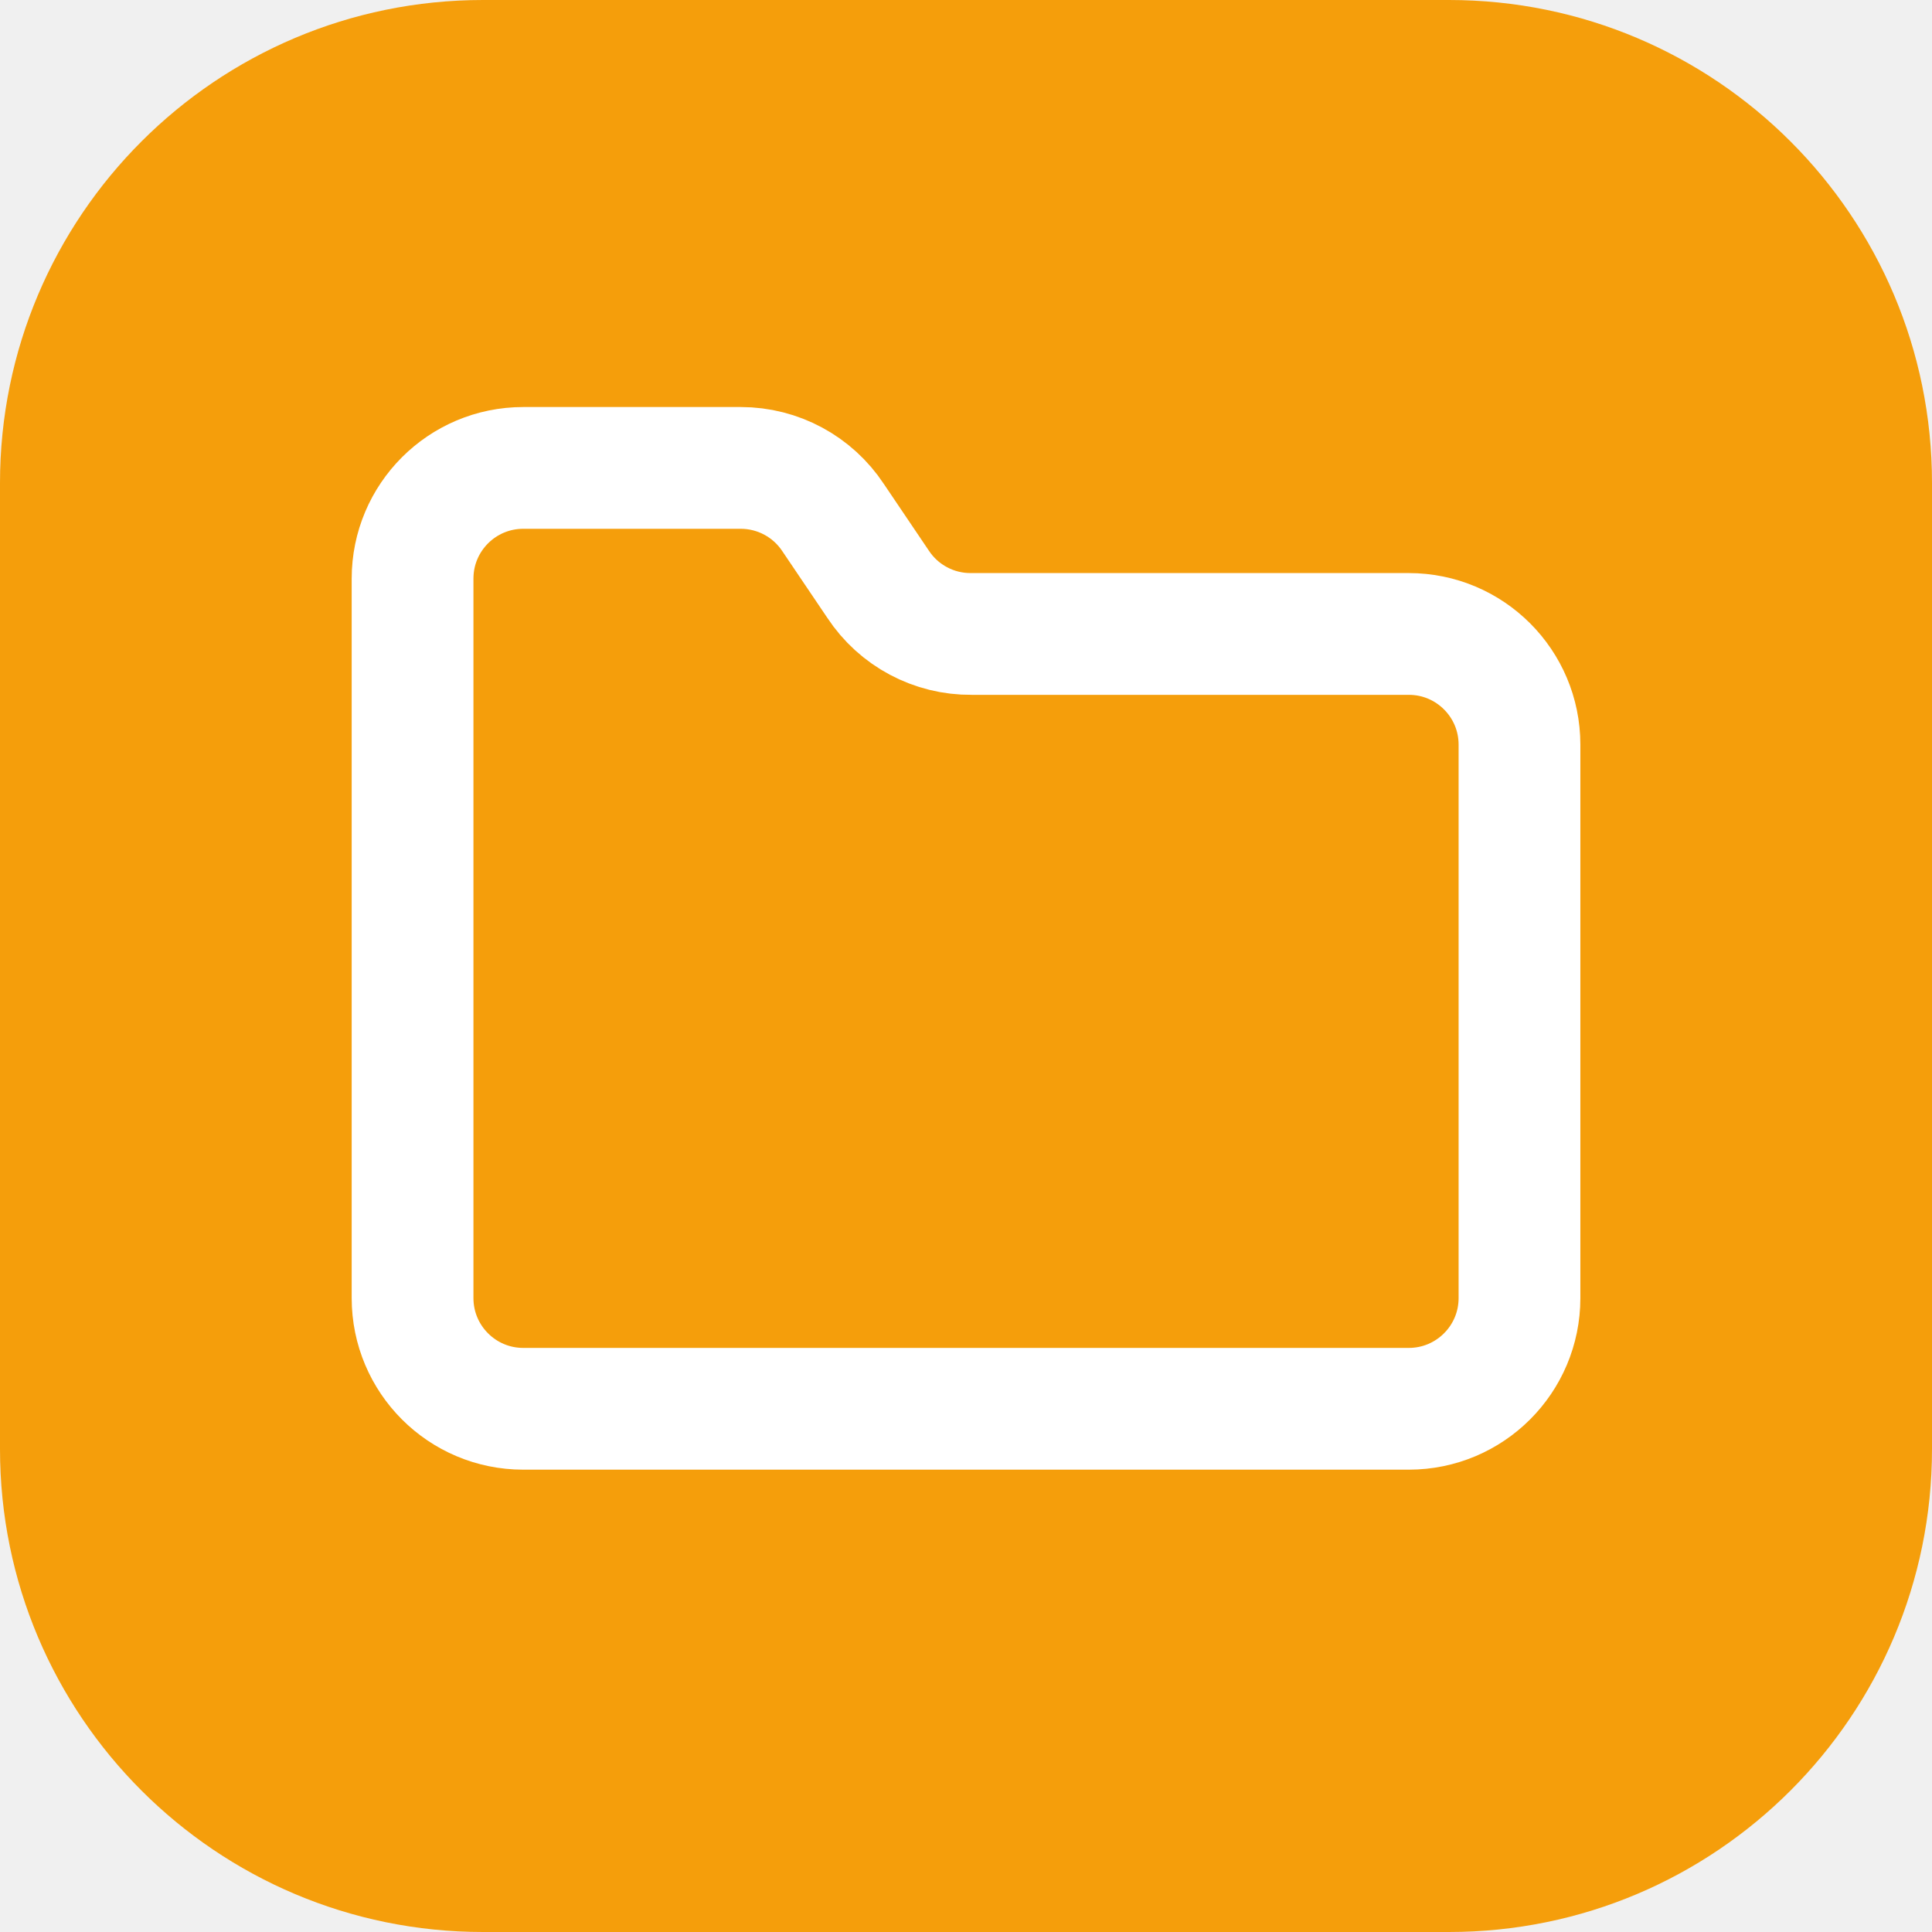
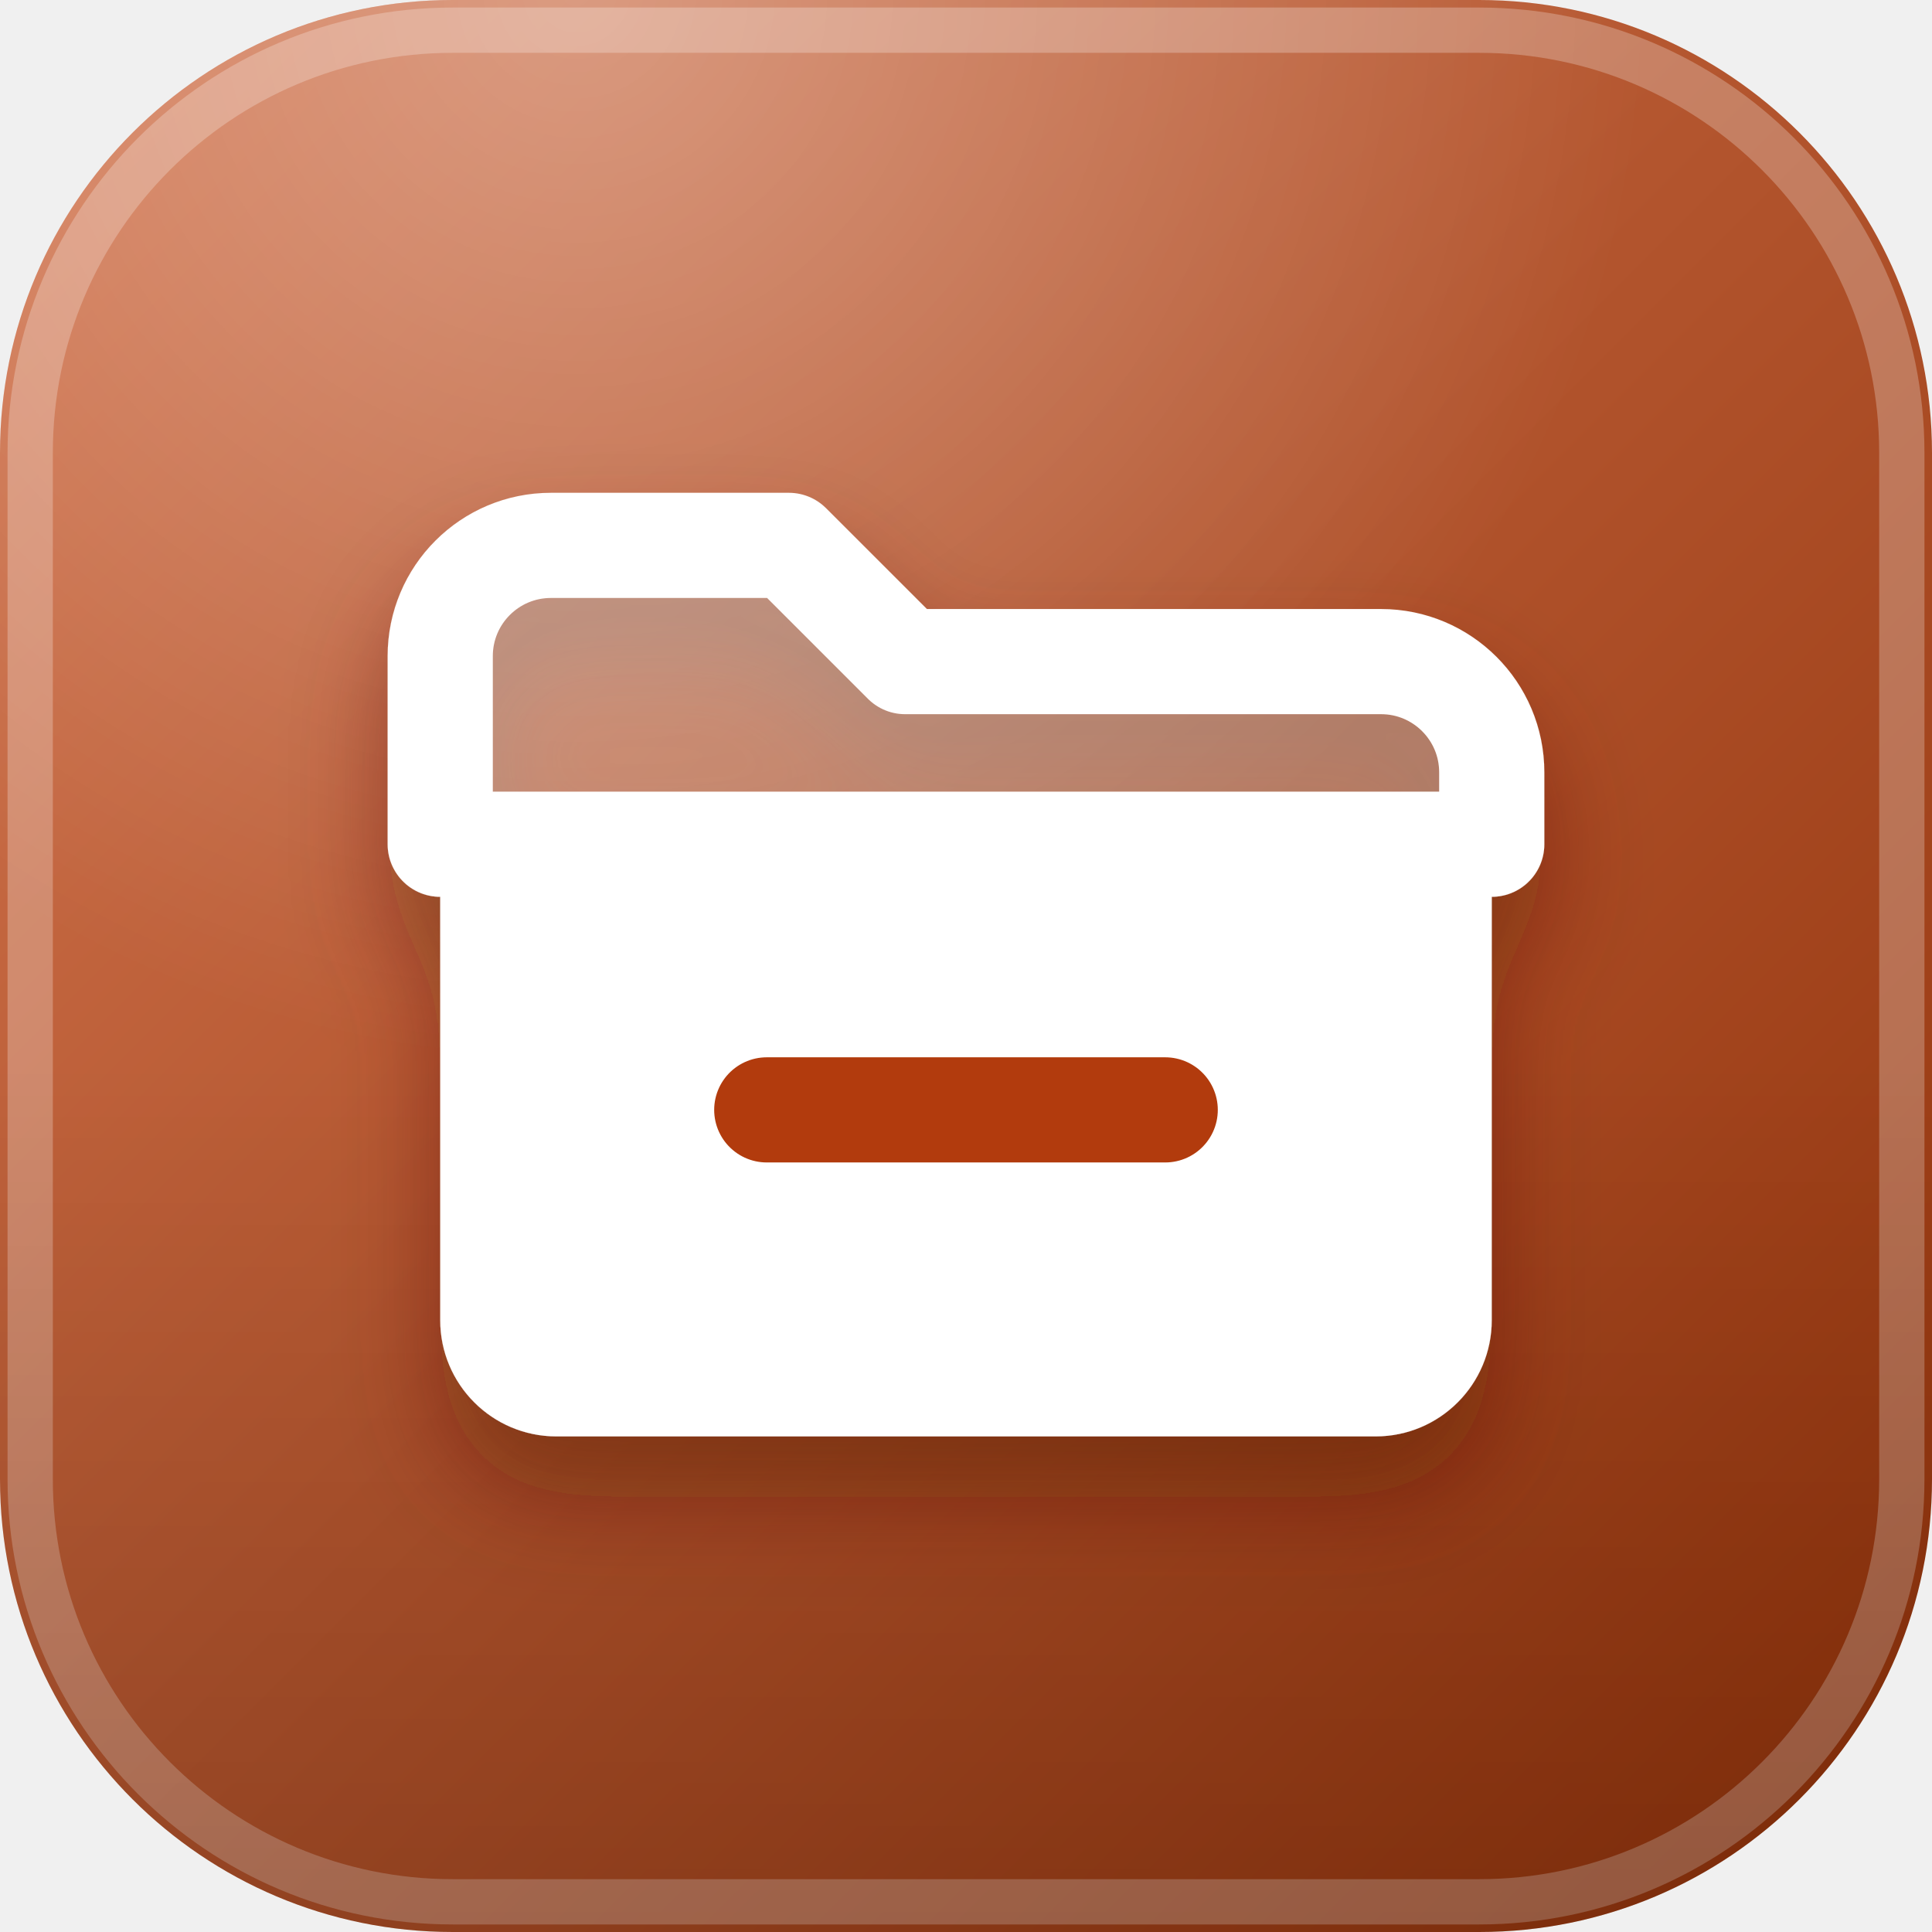
- <svg xmlns="http://www.w3.org/2000/svg" viewBox="0 0 32 32">
-   <rect width="32" height="32" rx="8" fill="#f59e0b" />
-   <g transform="translate(5 5) scale(.9167)" fill="none" stroke="white" stroke-width="2.2" stroke-linecap="round" stroke-linejoin="round">
-     <path d="M20 20a2 2 0 0 0 2-2V8a2 2 0 0 0-2-2h-7.9a2 2 0 0 1-1.69-.9L9.6 3.9A2 2 0 0 0 7.93 3H4a2 2 0 0 0-2 2v13a2 2 0 0 0 2 2Z" />
+ <svg xmlns="http://www.w3.org/2000/svg" viewBox="0 0 64 64">
+   <defs>
+     <linearGradient id="bfiles-trainer" x1="0" y1="0" x2="1" y2="1">
+       <stop offset="0" stop-color="#d37650" />
+       <stop offset="1" stop-color="#8f3008" />
+     </linearGradient>
+     <linearGradient id="vfiles-trainer" x1="0" y1="0" x2="0" y2="1">
+       <stop offset=".55" stop-color="#000" stop-opacity="0" />
+       <stop offset="1" stop-color="#000" stop-opacity=".16" />
+     </linearGradient>
+     <radialGradient id="hfiles-trainer" cx=".3" cy="0" r="1">
+       <stop offset="0" stop-color="#fff" stop-opacity=".32" />
+       <stop offset=".55" stop-color="#fff" stop-opacity="0" />
+     </radialGradient>
+     <radialGradient id="ir" cx=".35" cy=".35" r=".8">
+       <stop offset="0" stop-color="#7DD3FC" />
+       <stop offset=".6" stop-color="#22C55E" />
+       <stop offset="1" stop-color="#0E7490" />
+     </radialGradient>
+     <filter id="dfiles-trainer" x="-20%" y="-20%" width="140%" height="140%">
+       <feDropShadow dx="0" dy="1.1" stdDeviation=".9" flood-color="#571d05" flood-opacity=".45" />
+     </filter>
+   </defs>
+   <rect width="64" height="64" rx="15" fill="url(#bfiles-trainer)" />
+   <rect width="64" height="64" rx="15" fill="url(#hfiles-trainer)" />
+   <rect x="1" y="1" width="62" height="62" rx="14" fill="none" stroke="#fff" stroke-opacity=".25" stroke-width="1.5" />
+   <rect width="64" height="64" rx="15" fill="url(#vfiles-trainer)" />
+   <g filter="url(#dfiles-trainer)" transform="translate(10 10) scale(1.8333)">
+     <path d="M2.5 6.4a2 2 0 0 1 2-2h4.3l2.1 2.1h8.6a2 2 0 0 1 2 2v1.3h-19z" fill="#fff" fill-opacity=".2" stroke="#fff" stroke-width="1.9" stroke-linejoin="round" />
+     <path d="M2.5 9.6h19v8.8a2.1 2.1 0 0 1-2.1 2.1H4.6a2.1 2.1 0 0 1-2.1-2.1z" fill="#fff" />
+     <path d="M8.4 14.6h7.2" fill="none" stroke="#b23b0b" stroke-width="1.9" stroke-linecap="round" stroke-linejoin="round" />
  </g>
</svg>
